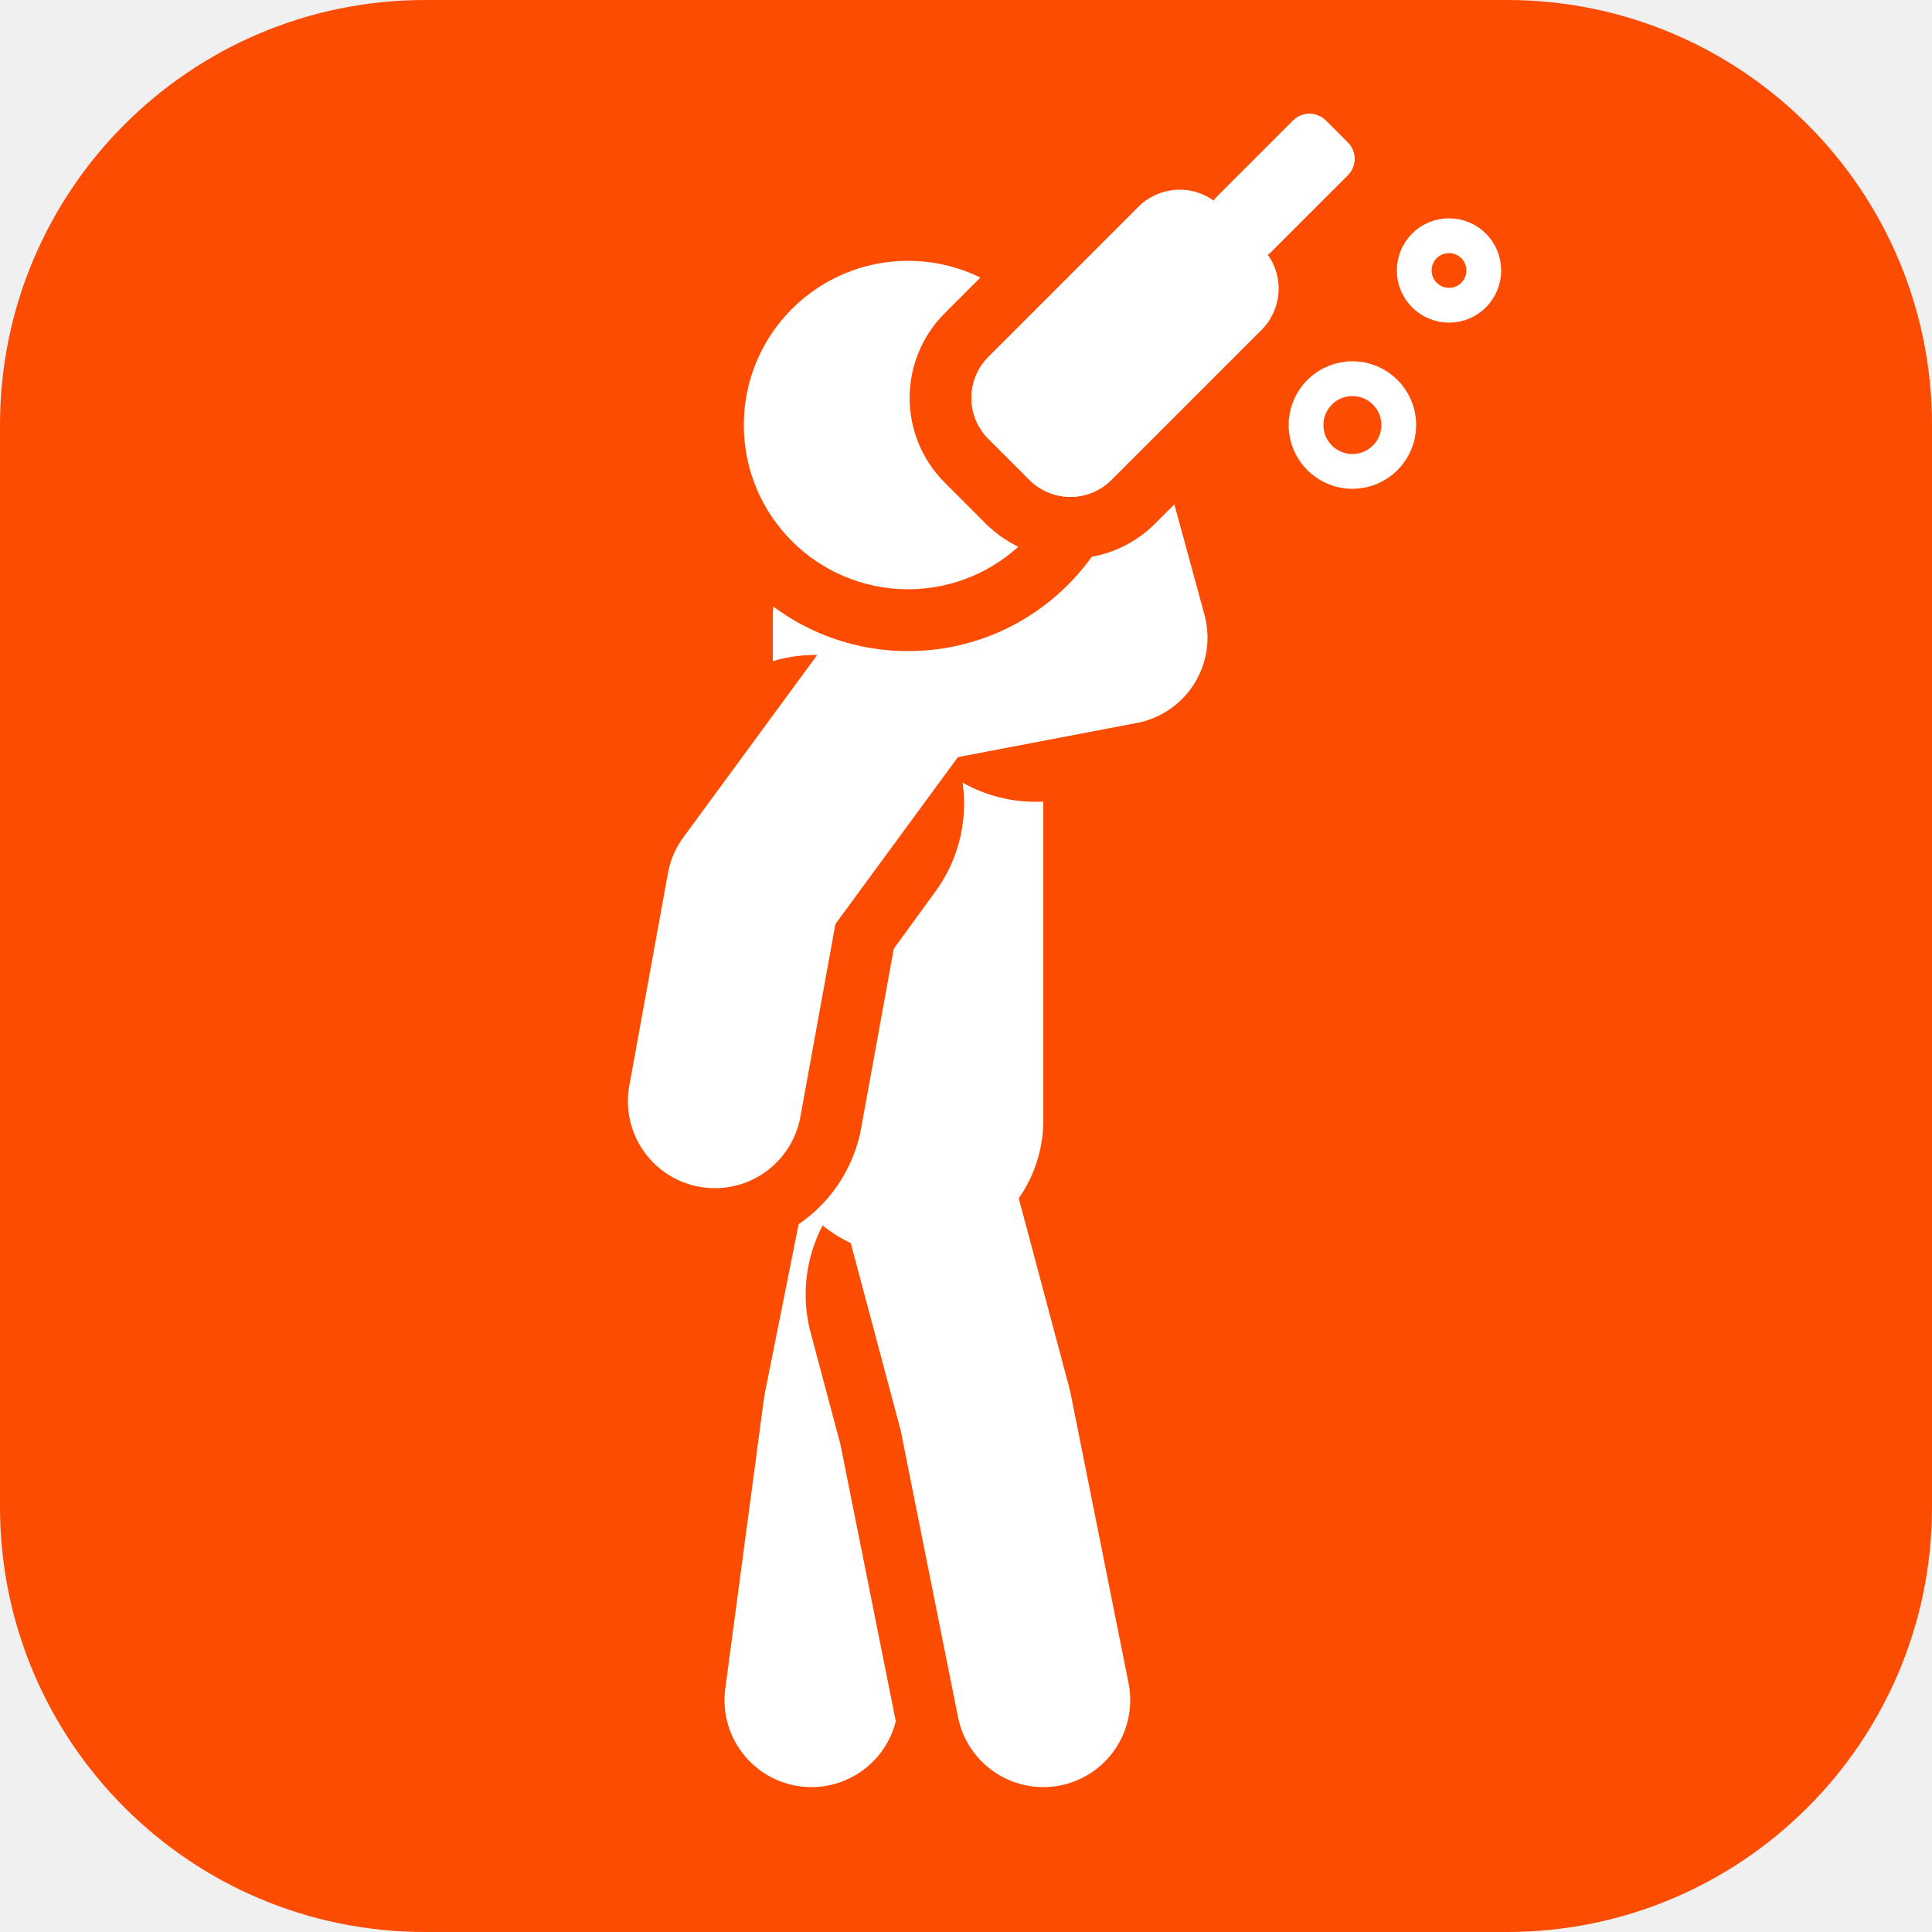
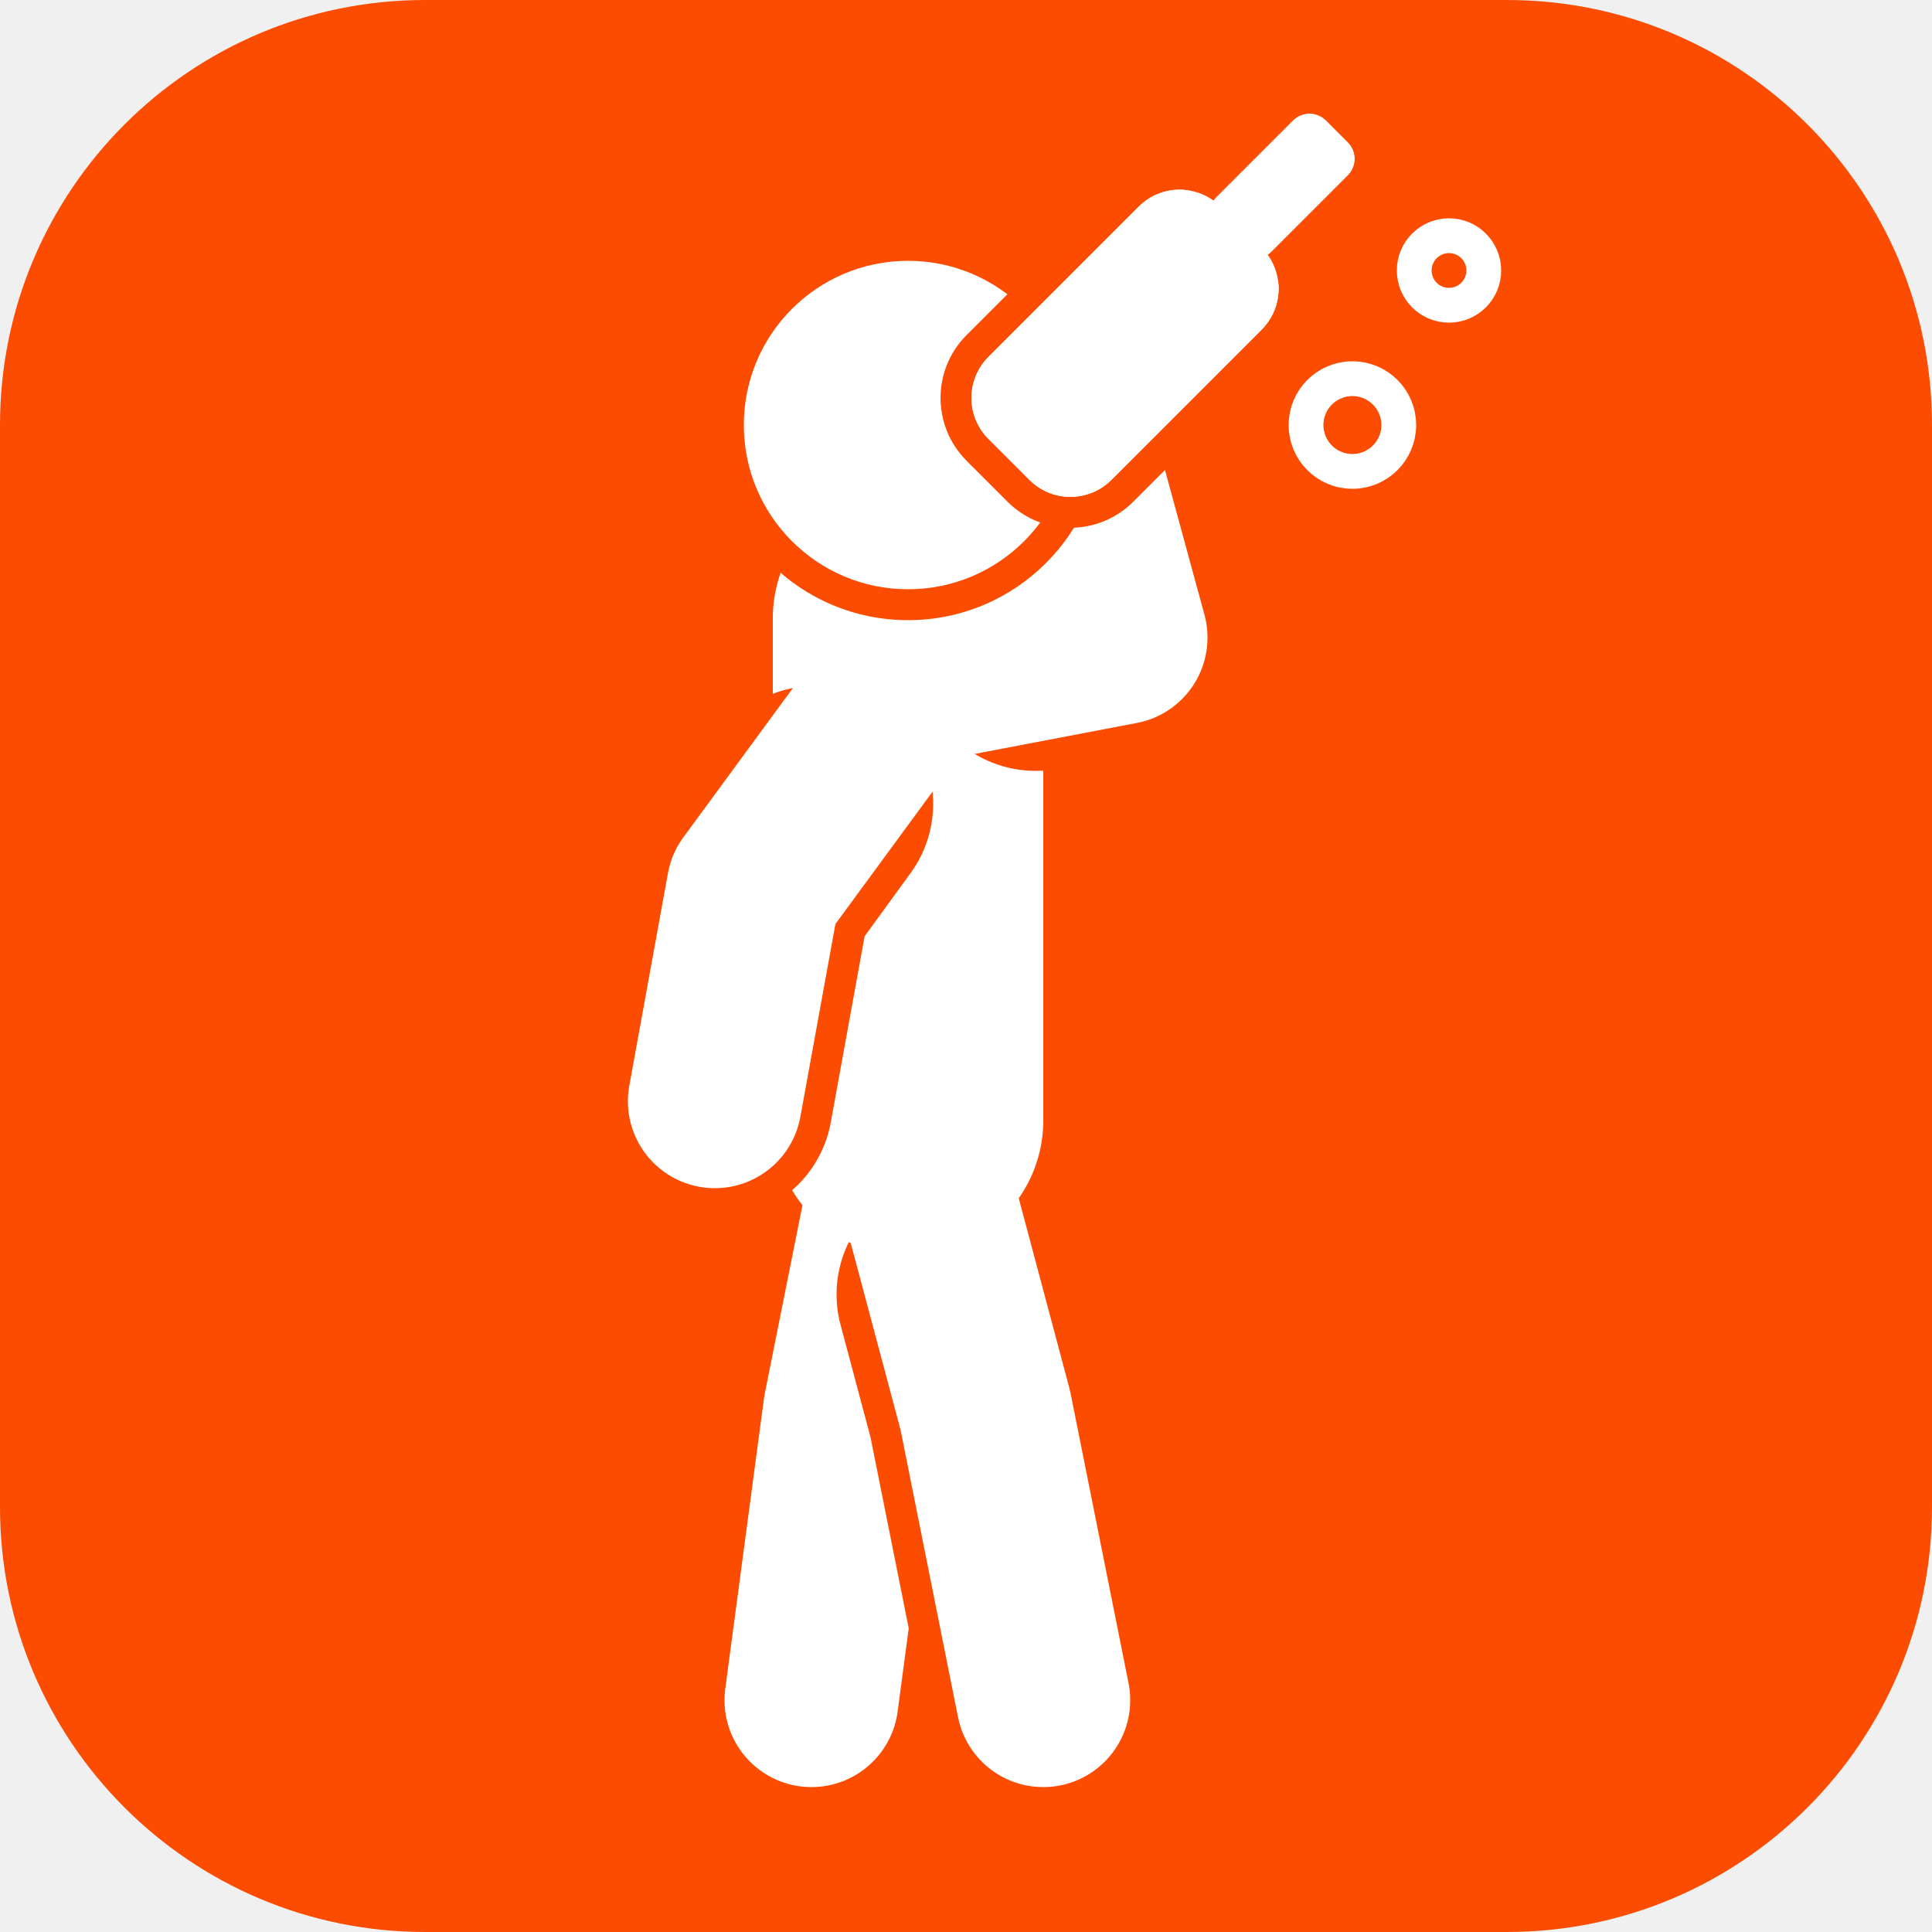
<svg xmlns="http://www.w3.org/2000/svg" width="200" height="200" viewBox="0 0 100 100">
  <rect width="100" height="100" rx="22" fill="#FC4C02" />
-   <path d="M45.2 67.0 L44.0 73.0 L42.0 88.0" stroke="#FC4C02" stroke-width="15.4" stroke-linecap="round" stroke-linejoin="round" fill="none" />
+   <path d="M45.2 67.0 L44.0 73.0 L42.0 88.0" stroke="#FC4C02" stroke-width="12.2" stroke-linecap="round" stroke-linejoin="round" fill="none" />
  <path d="M47.0 58.0 L44.0 73.0 L42.0 88.0" stroke="#FFFFFF" stroke-width="9" stroke-linecap="round" stroke-linejoin="round" fill="none" />
-   <path d="M49.4 67.0 L51.0 73.0 L54.0 88.0" stroke="#FC4C02" stroke-width="15.4" stroke-linecap="round" stroke-linejoin="round" fill="none" />
+   <path d="M49.4 67.0 L51.0 73.0 L54.0 88.0" stroke="#FC4C02" stroke-width="12.2" stroke-linecap="round" stroke-linejoin="round" fill="none" />
  <path d="M47.0 58.0 L51.0 73.0 L54.0 88.0" stroke="#FFFFFF" stroke-width="9" stroke-linecap="round" stroke-linejoin="round" fill="none" />
  <path d="M47.0 32.0 L47.0 58.0" stroke="#FFFFFF" stroke-width="14" stroke-linecap="round" stroke-linejoin="round" fill="none" />
-   <path d="M53.6 33.8 L58.0 33.0 L55.0 22.0" stroke="#FC4C02" stroke-width="15.4" stroke-linecap="round" stroke-linejoin="round" fill="none" />
+   <path d="M53.6 33.8 L58.0 33.0 L55.0 22.0" stroke="#FC4C02" stroke-width="12.2" stroke-linecap="round" stroke-linejoin="round" fill="none" />
  <path d="M47.0 35.1 L58.0 33.0 L55.0 22.0" stroke="#FFFFFF" stroke-width="9" stroke-linecap="round" stroke-linejoin="round" fill="none" />
-   <path d="M42.2 41.6 L39.0 46.0 L37.0 57.0" stroke="#FC4C02" stroke-width="15.4" stroke-linecap="round" stroke-linejoin="round" fill="none" />
+   <path d="M42.2 41.6 L39.0 46.0 L37.0 57.0" stroke="#FC4C02" stroke-width="12.2" stroke-linecap="round" stroke-linejoin="round" fill="none" />
  <path d="M47.0 35.1 L39.0 46.0 L37.0 57.0" stroke="#FFFFFF" stroke-width="9" stroke-linecap="round" stroke-linejoin="round" fill="none" />
-   <circle cx="47" cy="22" r="11.7" fill="#FC4C02" />
+   <circle cx="47" cy="22" r="10.1" fill="#FC4C02" />
  <circle cx="47" cy="22" r="8.5" fill="#FFFFFF" />
  <g transform="translate(60 16) rotate(45) scale(1)" fill="#FFFFFF">
-     <g stroke="#FC4C02" stroke-width="6.4" stroke-linejoin="round" paint-order="stroke">
+     <g stroke="#FC4C02" stroke-width="3.2" stroke-linejoin="round" paint-order="stroke">
      <rect x="-4.5" y="-6" width="9" height="17" rx="3" />
      <rect x="-2" y="-13" width="4" height="8" rx="1.2" />
    </g>
    <rect x="-4.5" y="-6" width="9" height="17" rx="3" />
    <rect x="-2" y="-13" width="4" height="8" rx="1.2" />
  </g>
  <circle cx="70" cy="22" r="2.4" stroke="#FFFFFF" stroke-width="1.8" fill="none" />
  <circle cx="75" cy="14" r="1.8" stroke="#FFFFFF" stroke-width="1.8" fill="none" />
</svg>
